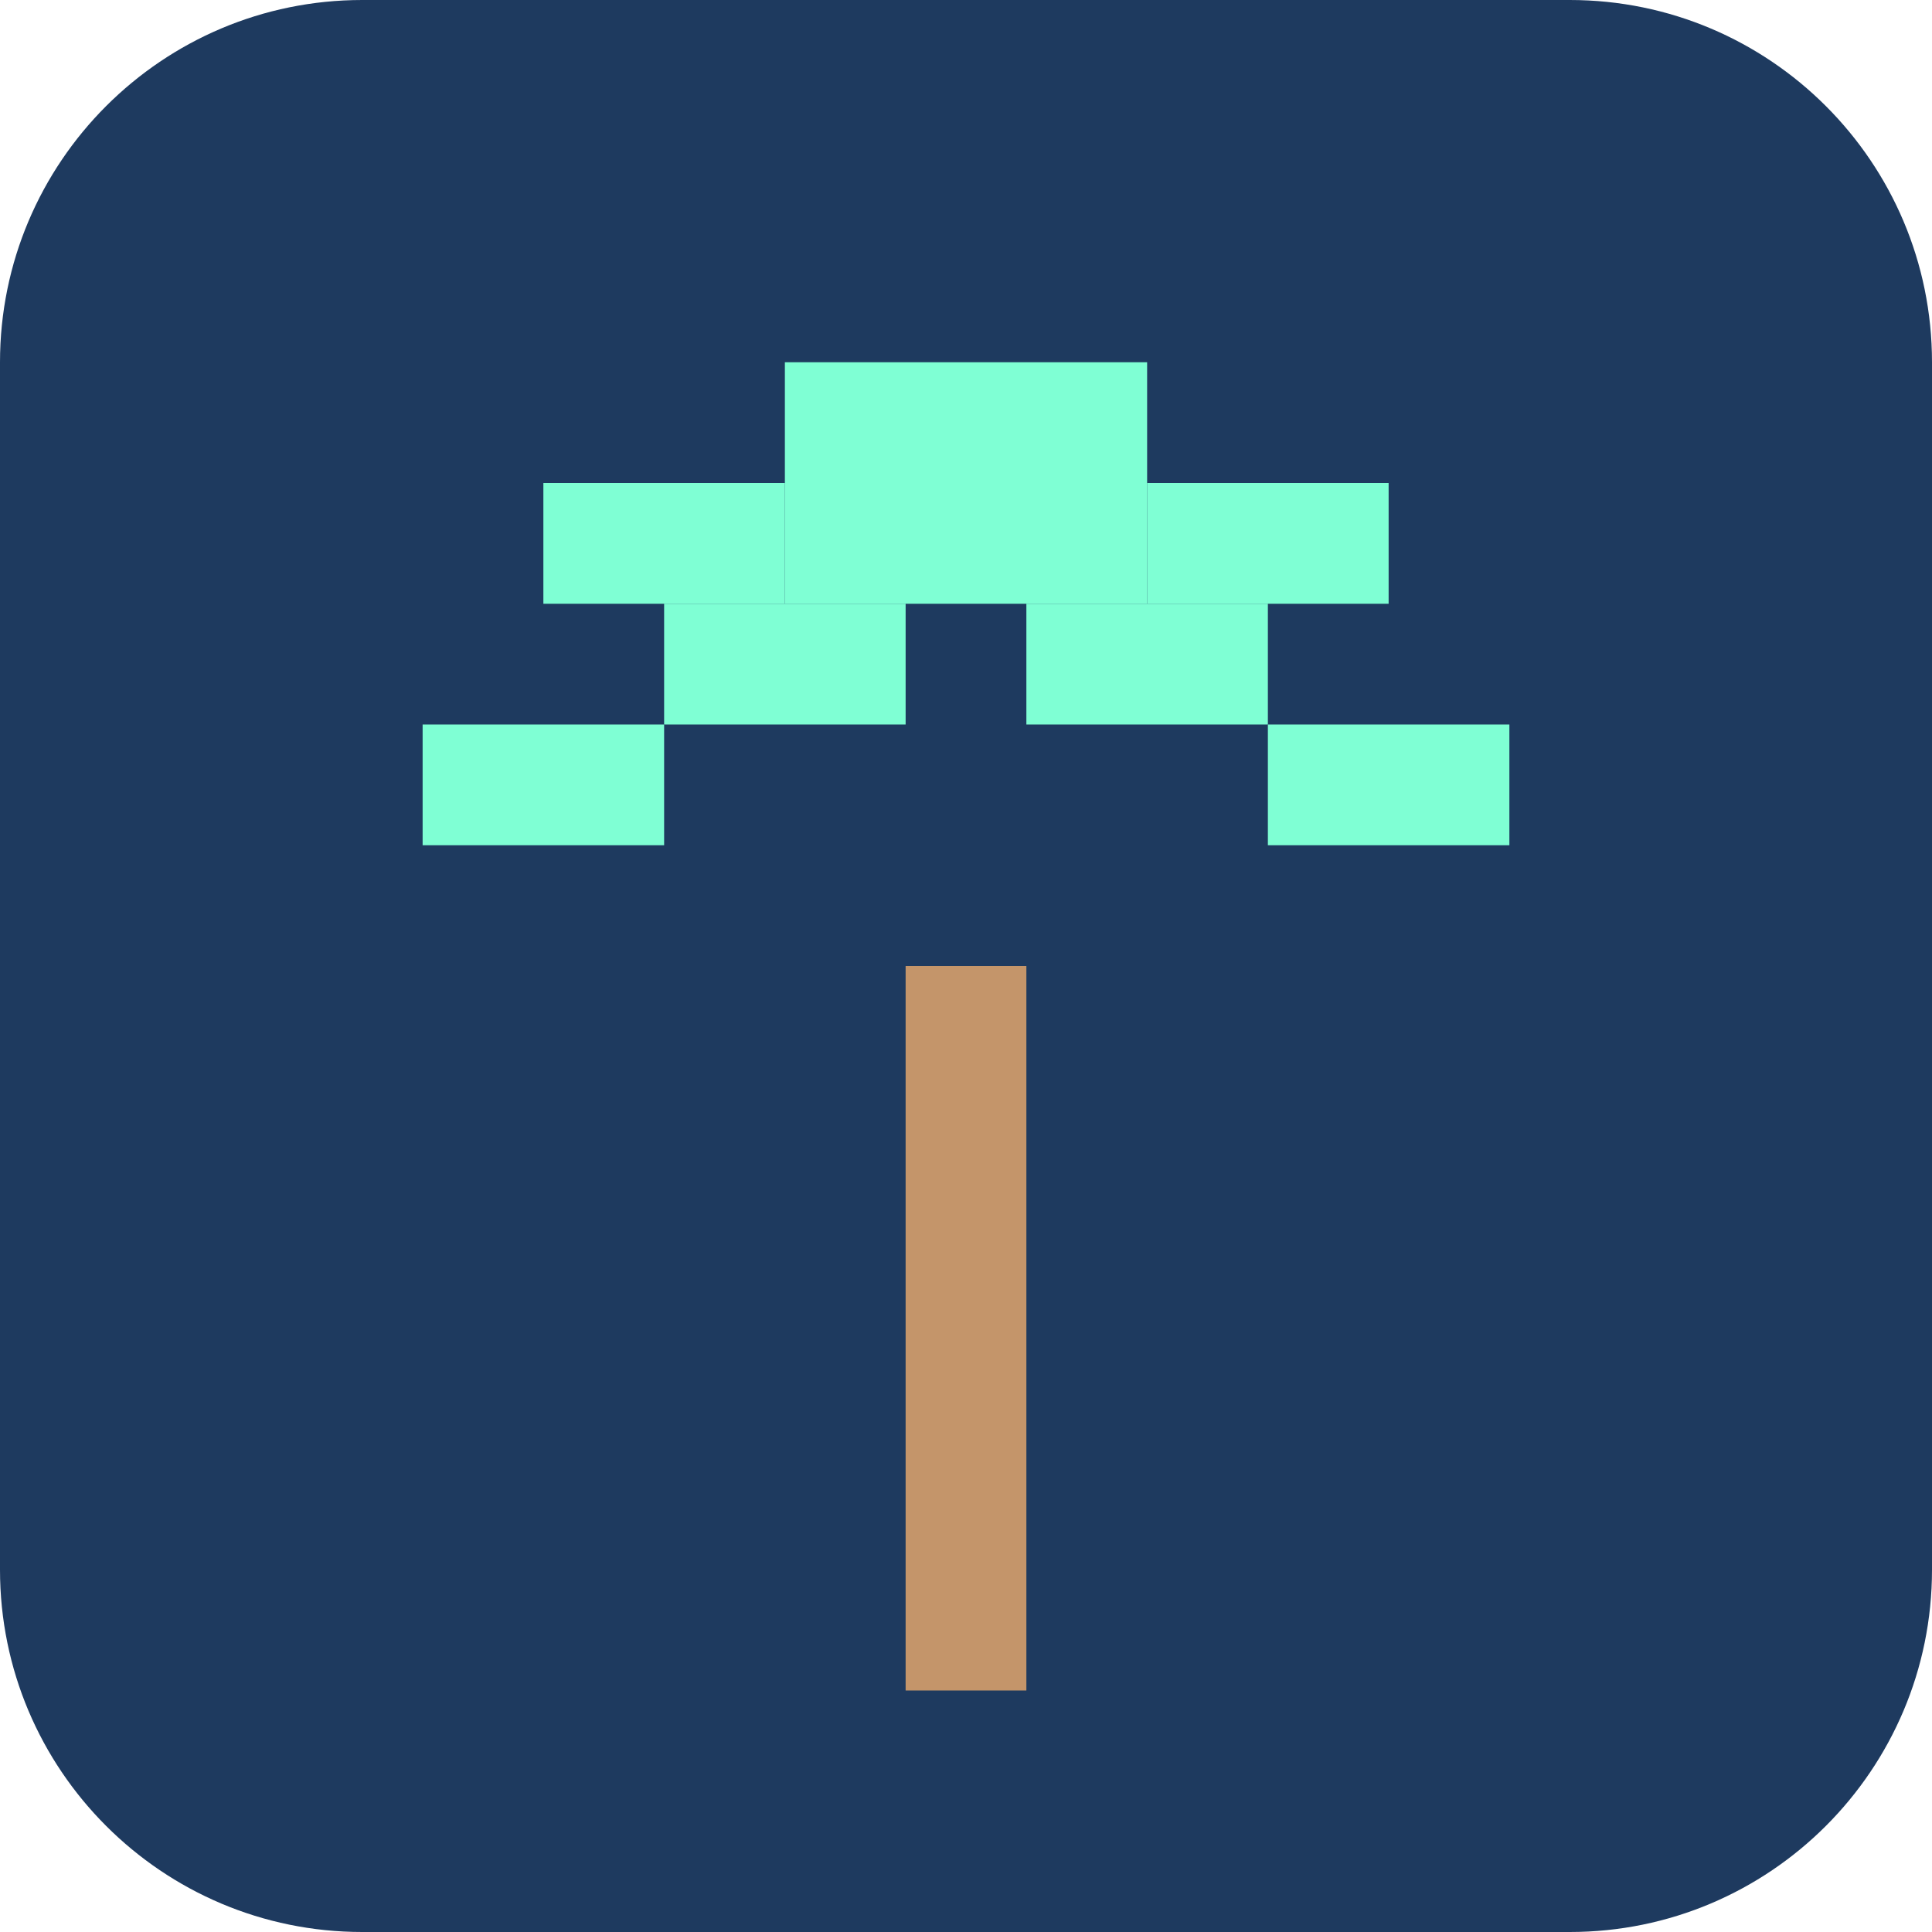
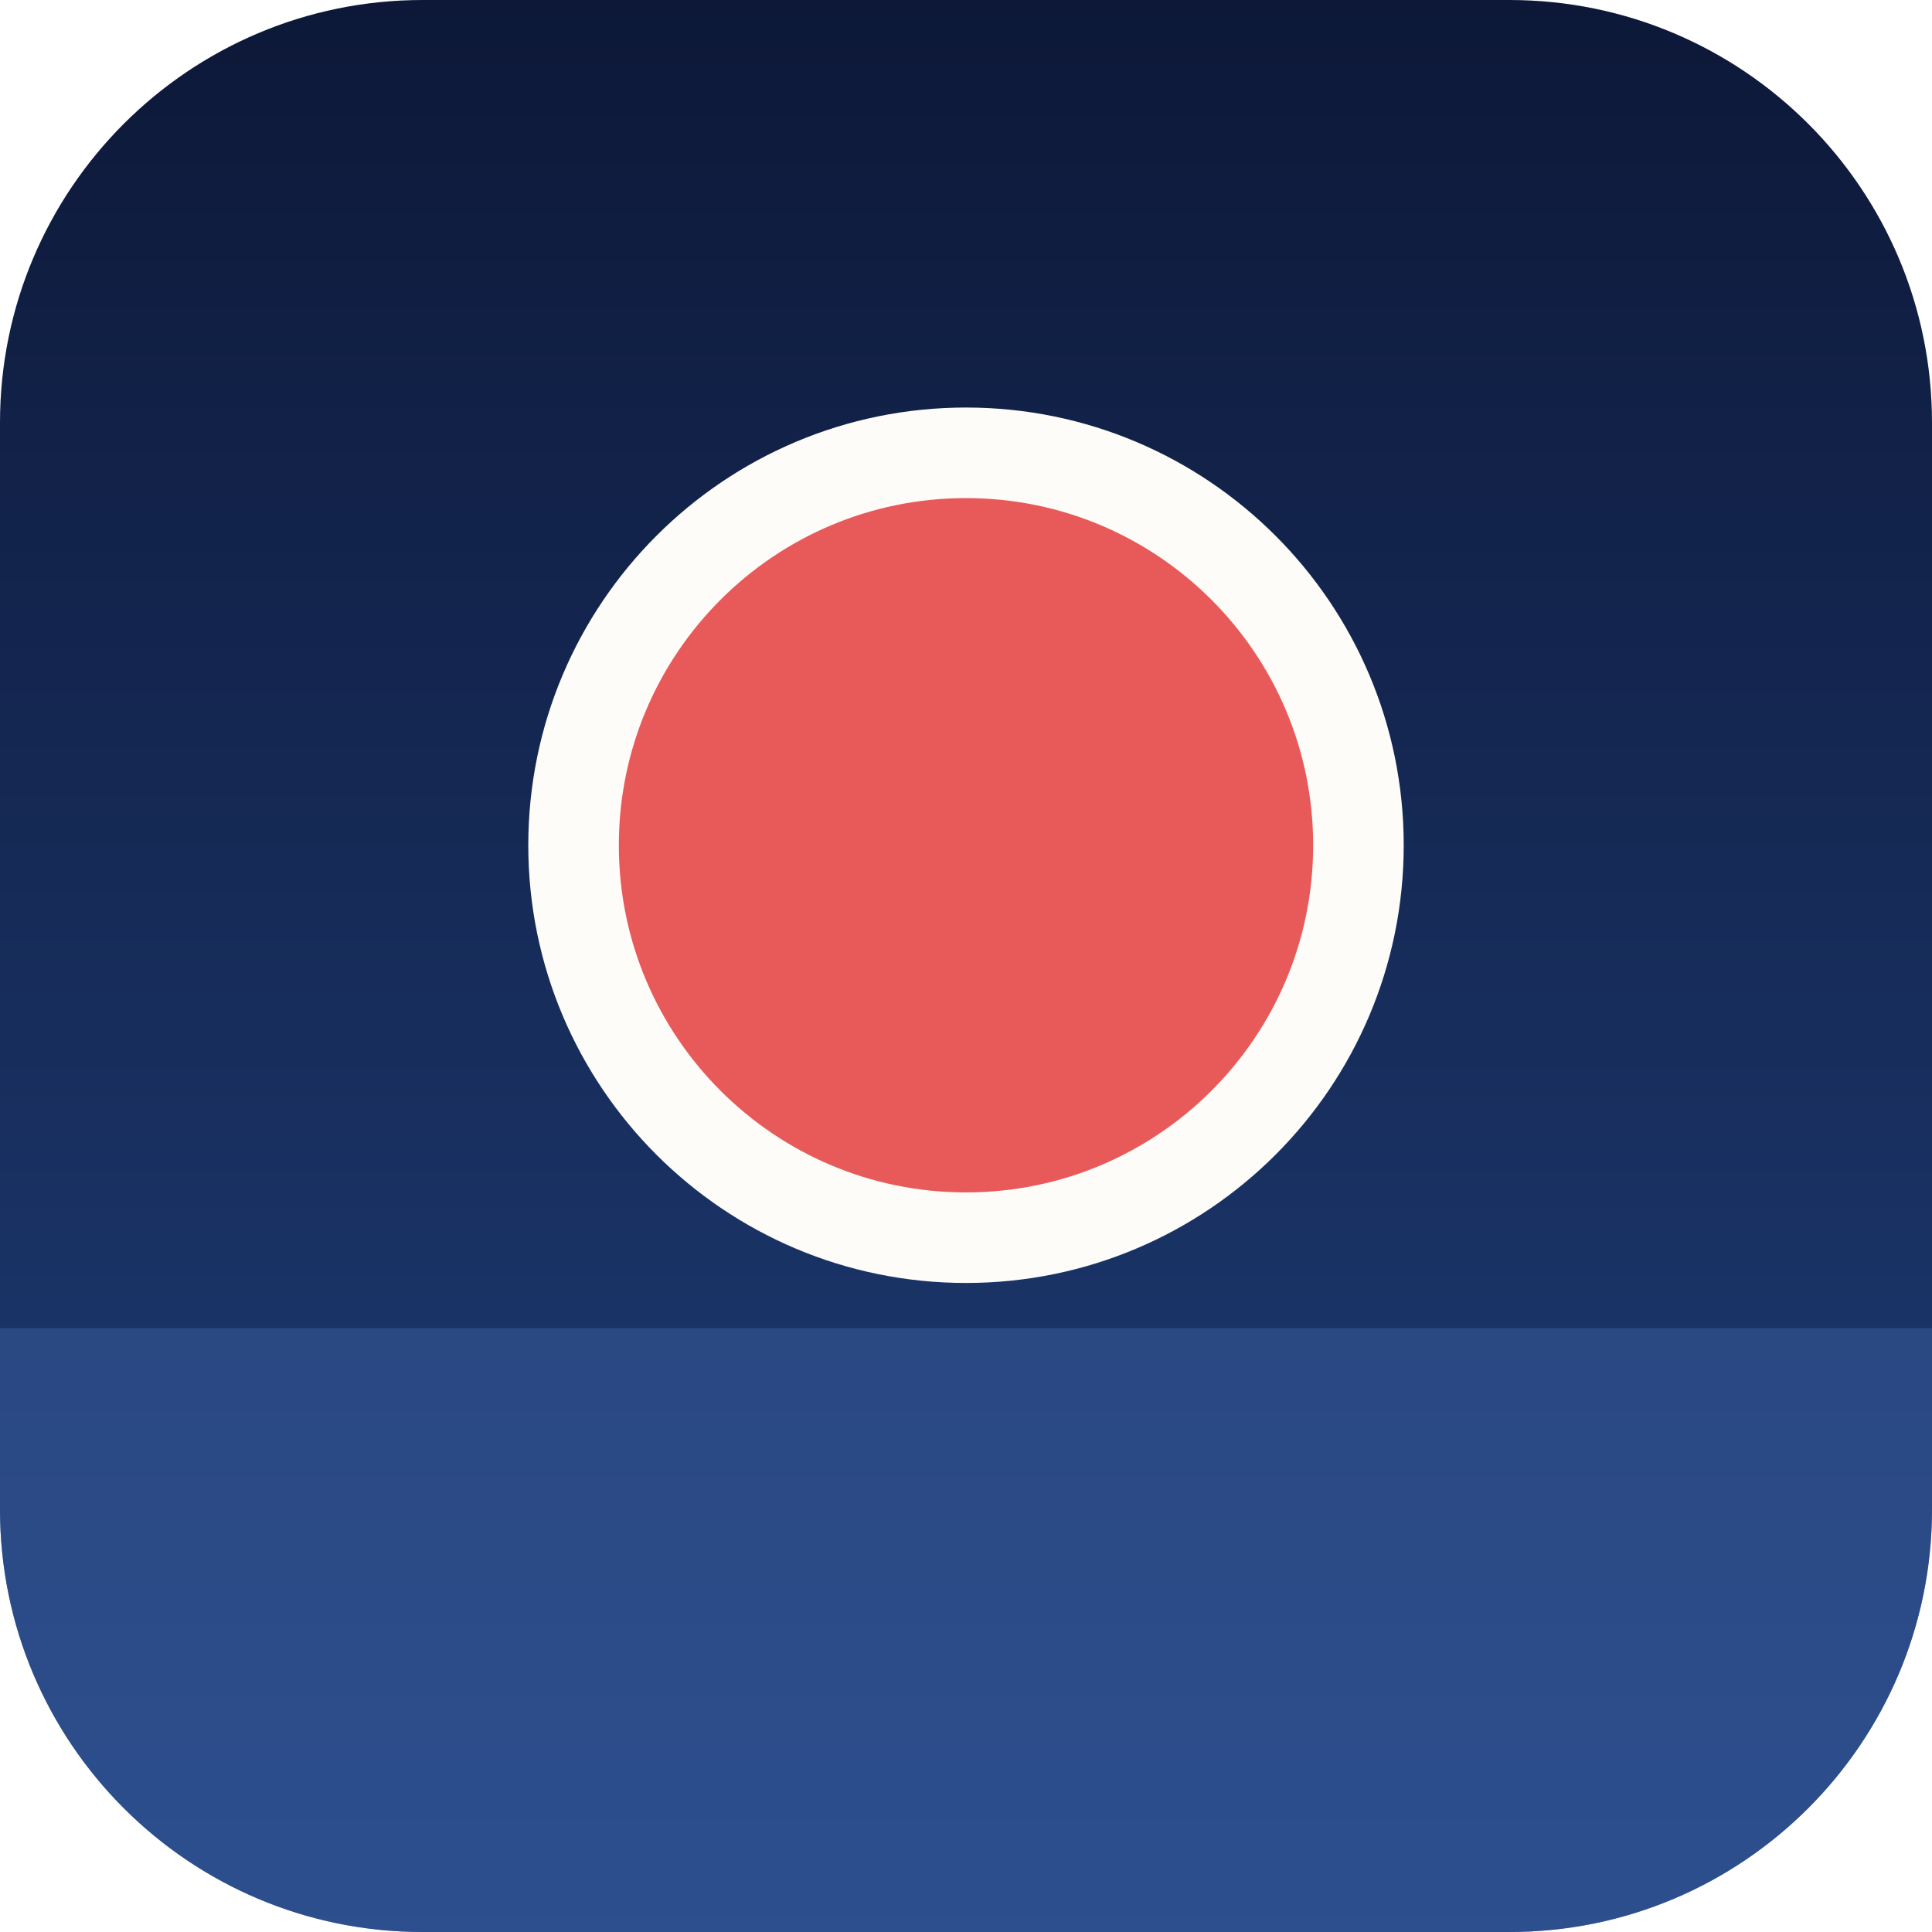
<svg xmlns="http://www.w3.org/2000/svg" viewBox="0 0 32 32">
-   <rect width="32" height="32" rx="6" fill="#1E3A5F" />
-   <rect x="15" y="16" width="2" height="12" fill="#C4956A" />
-   <rect x="11" y="10" width="4" height="2" fill="#7FFFD4" />
-   <rect x="17" y="10" width="4" height="2" fill="#7FFFD4" />
-   <rect x="9" y="8" width="4" height="2" fill="#7FFFD4" />
-   <rect x="19" y="8" width="4" height="2" fill="#7FFFD4" />
-   <rect x="13" y="6" width="6" height="4" fill="#7FFFD4" />
-   <rect x="7" y="12" width="4" height="2" fill="#7FFFD4" />
-   <rect x="21" y="12" width="4" height="2" fill="#7FFFD4" />
+   <defs>
+     <linearGradient id="sky" x1="0" y1="0" x2="0" y2="1">
+       <stop offset="0" stop-color="#0d1838" />
+       <stop offset="1" stop-color="#20407c" />
+     </linearGradient>
+     <clipPath id="r">
+       <rect width="32" height="32" rx="7" />
+     </clipPath>
+   </defs>
+   <g clip-path="url(#r)">
+     <rect width="32" height="32" fill="url(#sky)" />
+     <rect x="0" y="22" width="32" height="10" fill="#3a5da0" opacity="0.5" />
+     <circle cx="16" cy="14" r="6.5" fill="#e85a5a" stroke="#fdfcf9" stroke-width="1.5" />
+   </g>
</svg>
